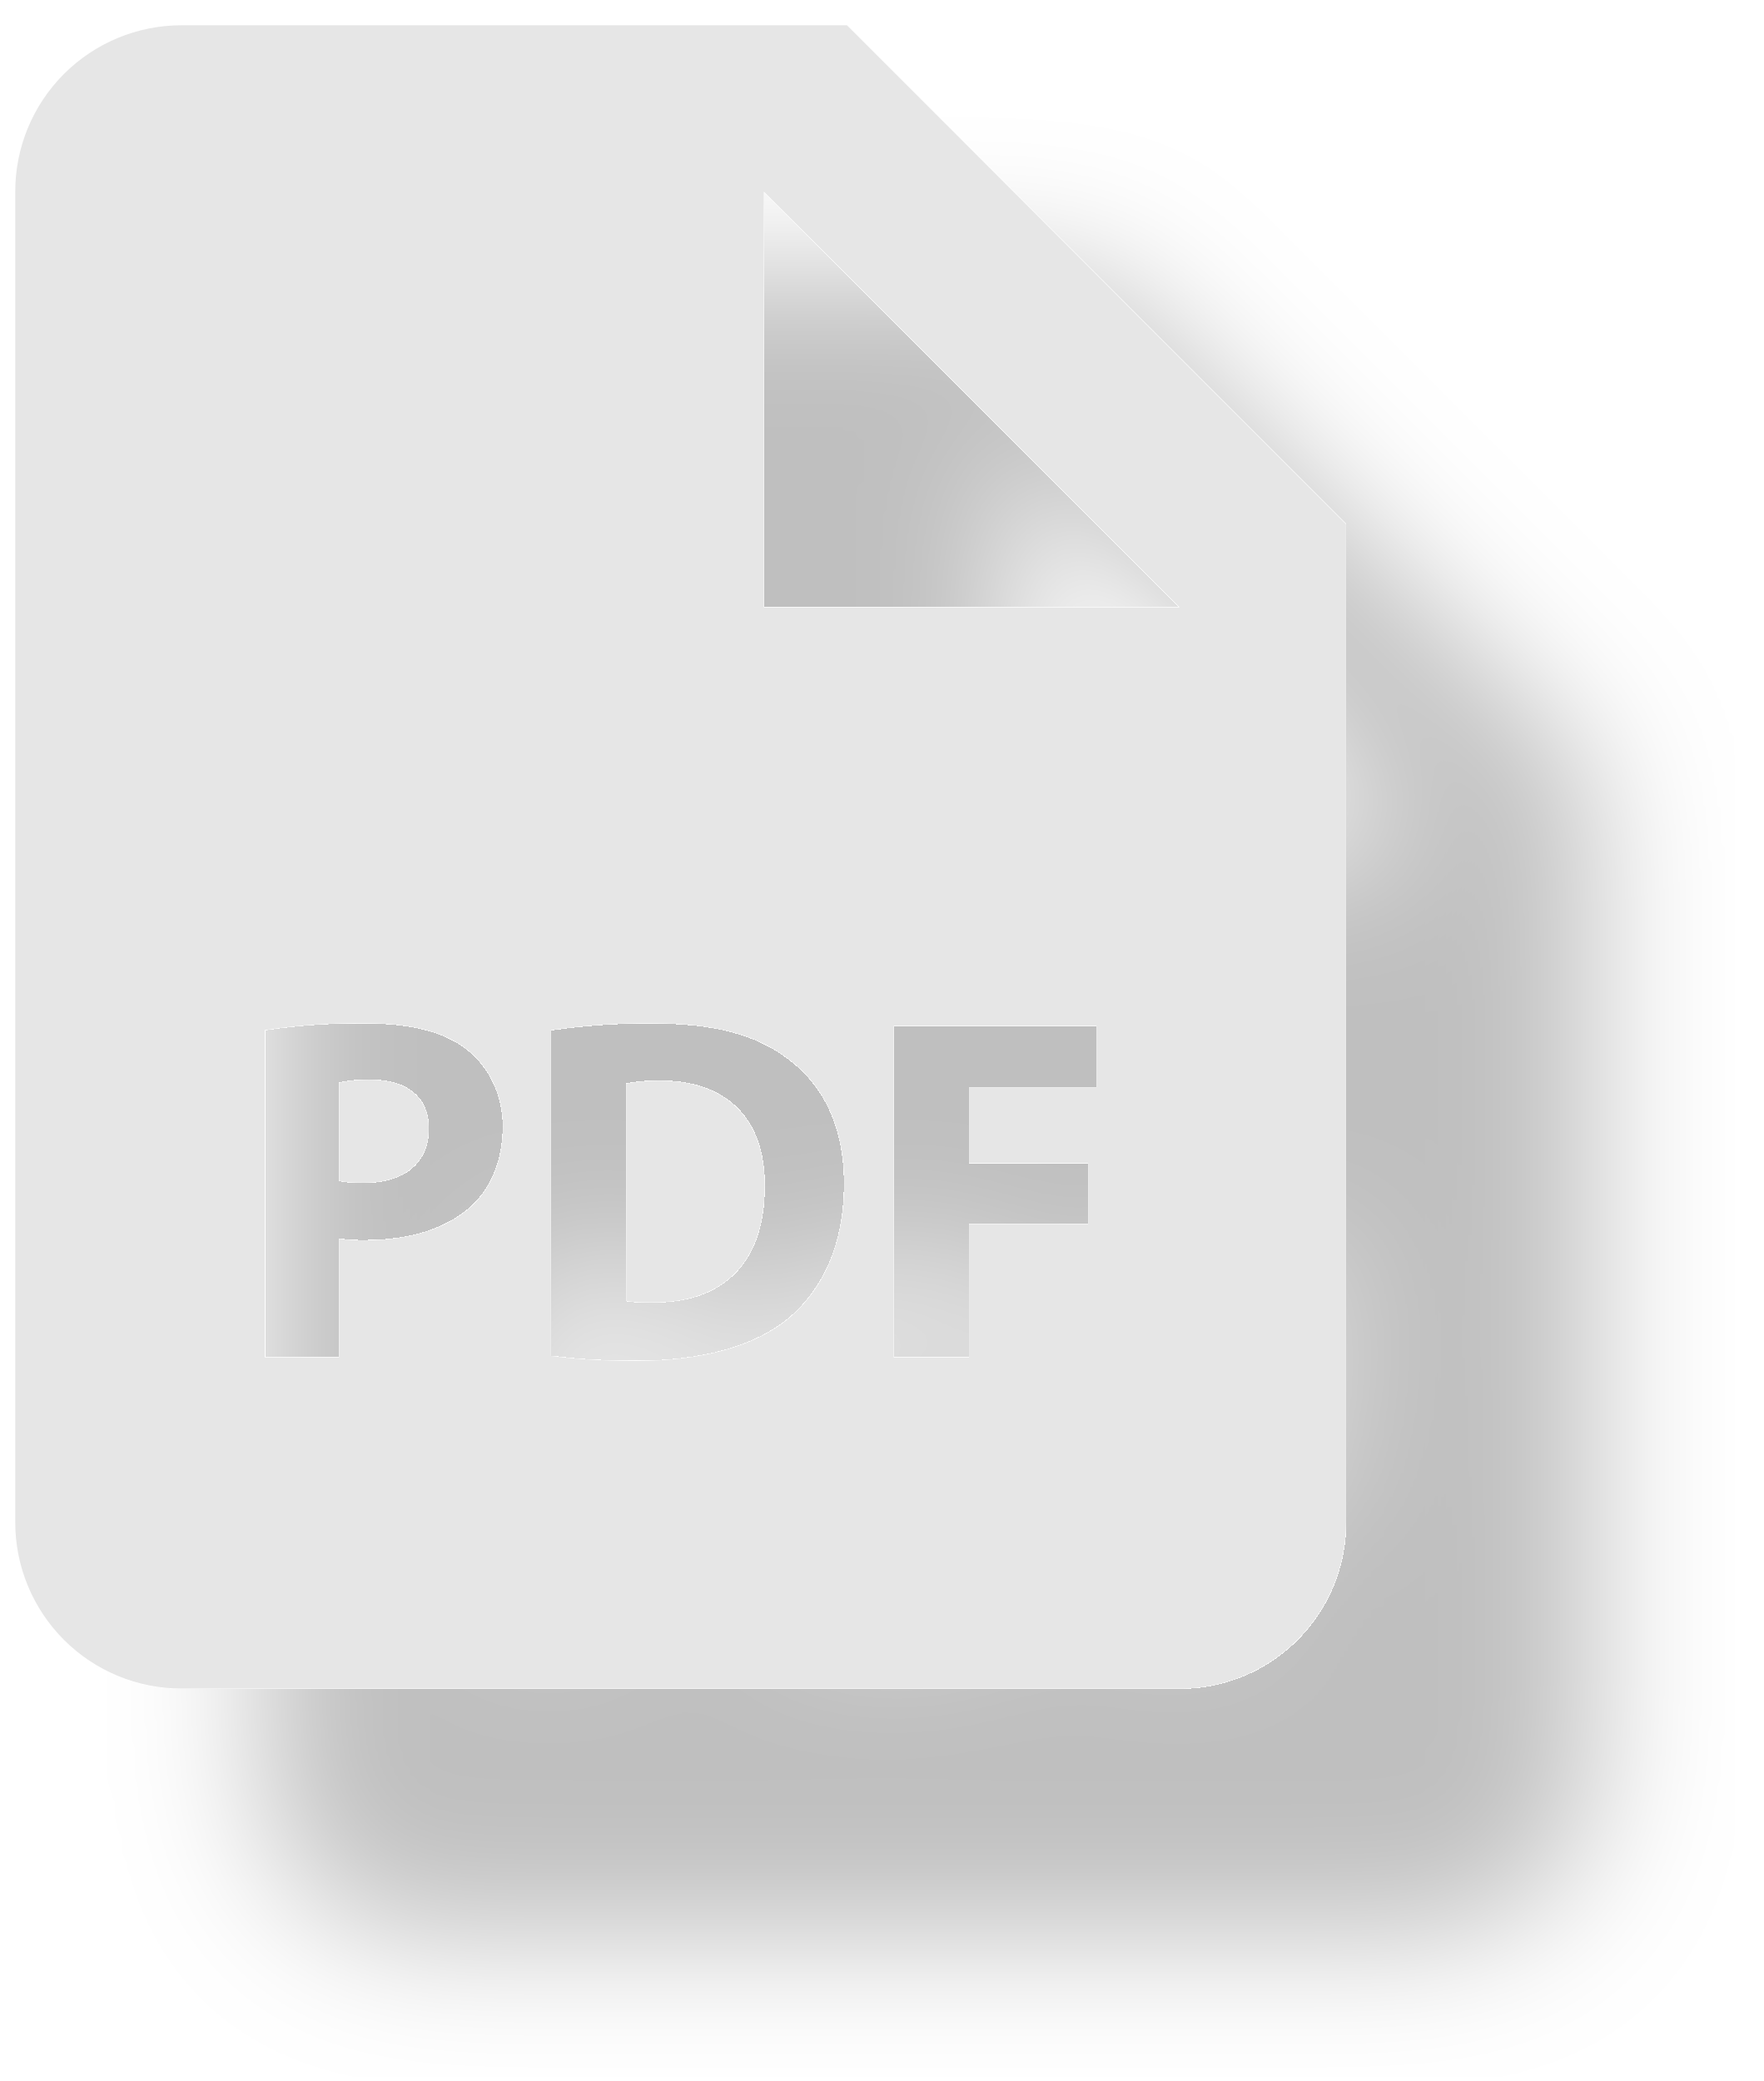
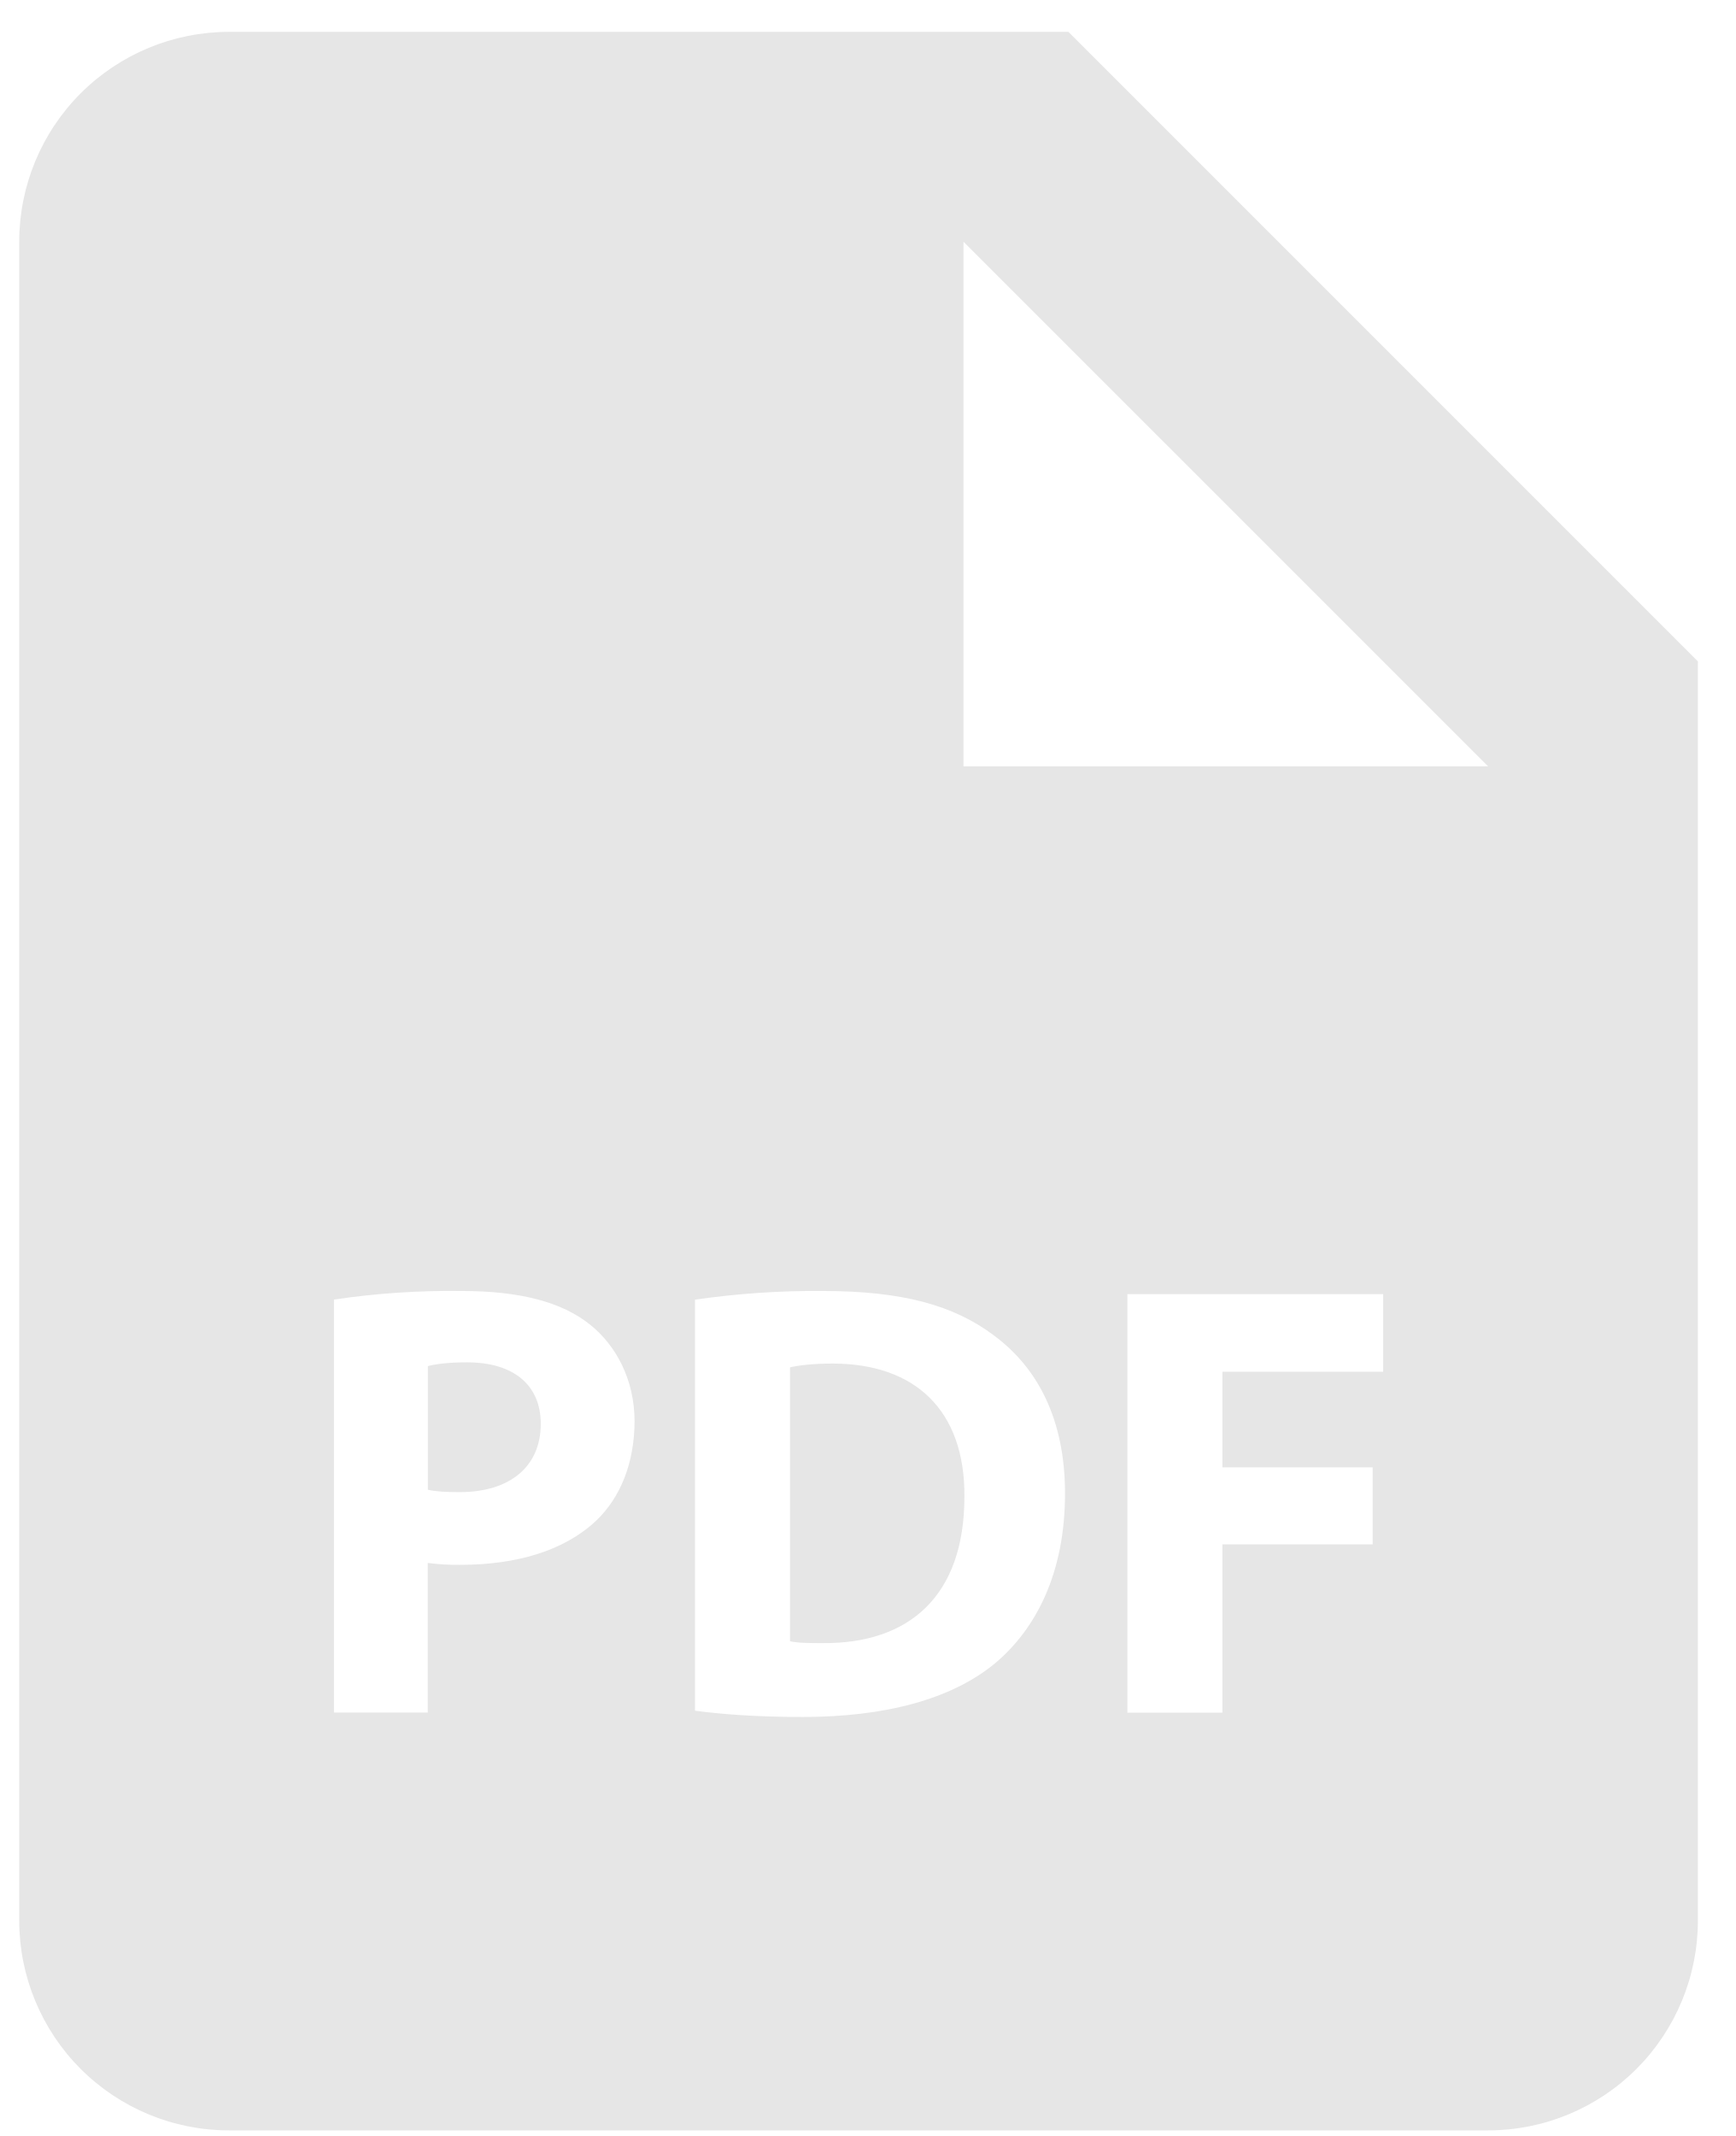
- <svg xmlns="http://www.w3.org/2000/svg" width="50" height="59" viewBox="0 0 50 59" fill="none">
-   <g id="PDF" filter="url(#filter0_d_511_213)">
-     <path id="Vector" d="M10.493 30.614C10.059 30.614 9.767 30.657 9.616 30.699V33.477C9.795 33.519 10.019 33.531 10.328 33.531C11.457 33.531 12.153 32.96 12.153 31.996C12.153 31.133 11.554 30.614 10.493 30.614ZM18.715 30.642C18.243 30.642 17.937 30.685 17.755 30.727V36.882C17.937 36.924 18.229 36.924 18.493 36.924C20.42 36.938 21.674 35.877 21.674 33.632C21.688 31.675 20.545 30.642 18.715 30.642Z" fill="#E6E6E6" />
-     <path id="Vector_2" d="M24.011 0.716H5.147C3.897 0.716 2.697 1.213 1.813 2.097C0.929 2.981 0.432 4.181 0.432 5.432V43.158C0.432 44.409 0.929 45.608 1.813 46.493C2.697 47.377 3.897 47.874 5.147 47.874H33.443C34.693 47.874 35.893 47.377 36.777 46.493C37.661 45.608 38.158 44.409 38.158 43.158V14.863L24.011 0.716ZM13.396 34.175C12.667 34.858 11.592 35.165 10.34 35.165C10.097 35.168 9.854 35.153 9.613 35.123V38.485H7.505V29.204C8.457 29.062 9.418 28.998 10.38 29.011C11.693 29.011 12.627 29.261 13.256 29.763C13.855 30.239 14.261 31.02 14.261 31.939C14.258 32.864 13.952 33.644 13.396 34.175ZM22.372 37.37C21.382 38.193 19.875 38.584 18.034 38.584C16.93 38.584 16.149 38.513 15.619 38.443V29.206C16.571 29.068 17.532 29.002 18.493 29.011C20.278 29.011 21.438 29.331 22.344 30.015C23.322 30.741 23.935 31.899 23.935 33.562C23.935 35.361 23.277 36.603 22.372 37.37ZM31.085 30.826H27.472V32.974H30.849V34.705H27.472V38.487H25.336V29.082H31.085V30.826ZM24.011 17.221H21.653V5.432L33.443 17.221H24.011Z" fill="#E6E6E6" />
-   </g>
-   <defs>
-     <filter id="filter0_d_511_213" x="0.432" y="0.716" width="48.727" height="58.158" filterUnits="userSpaceOnUse" color-interpolation-filters="sRGB">
-       <feFlood flood-opacity="0" result="BackgroundImageFix" />
-       <feColorMatrix in="SourceAlpha" type="matrix" values="0 0 0 0 0 0 0 0 0 0 0 0 0 0 0 0 0 0 127 0" result="hardAlpha" />
-       <feOffset dx="7" dy="7" />
-       <feGaussianBlur stdDeviation="2" />
-       <feComposite in2="hardAlpha" operator="out" />
-       <feColorMatrix type="matrix" values="0 0 0 0 0 0 0 0 0 0 0 0 0 0 0 0 0 0 0.25 0" />
-       <feBlend mode="normal" in2="BackgroundImageFix" result="effect1_dropShadow_511_213" />
-       <feBlend mode="normal" in="SourceGraphic" in2="effect1_dropShadow_511_213" result="shape" />
-     </filter>
-   </defs>
+ <svg xmlns="http://www.w3.org/2000/svg" width="39" height="48" viewBox="0 0 39 48" fill="none">
+   <path d="M10.493 30.614C10.059 30.614 9.767 30.657 9.616 30.699V33.477C9.795 33.519 10.019 33.531 10.328 33.531C11.457 33.531 12.153 32.96 12.153 31.996C12.153 31.133 11.554 30.614 10.493 30.614V30.614ZM18.715 30.642C18.243 30.642 17.937 30.685 17.755 30.727V36.882C17.937 36.924 18.229 36.924 18.493 36.924C20.42 36.938 21.674 35.877 21.674 33.632C21.688 31.675 20.545 30.642 18.715 30.642V30.642Z" fill="#E6E6E6" />
+   <path d="M24.011 0.716H5.147C3.897 0.716 2.697 1.213 1.813 2.097C0.929 2.981 0.432 4.181 0.432 5.432V43.158C0.432 44.409 0.929 45.608 1.813 46.493C2.697 47.377 3.897 47.874 5.147 47.874H33.443C34.693 47.874 35.893 47.377 36.777 46.493C37.661 45.608 38.158 44.409 38.158 43.158V14.863L24.011 0.716ZM13.396 34.175C12.667 34.858 11.592 35.165 10.34 35.165C10.097 35.168 9.854 35.153 9.613 35.123V38.485H7.505V29.204C8.457 29.062 9.418 28.998 10.38 29.011C11.693 29.011 12.627 29.261 13.256 29.763C13.855 30.239 14.261 31.02 14.261 31.939C14.258 32.864 13.952 33.644 13.396 34.175V34.175ZM22.372 37.37C21.382 38.193 19.875 38.584 18.034 38.584C16.93 38.584 16.149 38.513 15.619 38.443V29.206C16.571 29.068 17.532 29.002 18.493 29.011C20.278 29.011 21.438 29.331 22.344 30.015C23.322 30.741 23.935 31.899 23.935 33.562C23.935 35.361 23.277 36.603 22.372 37.37V37.37ZM31.085 30.826H27.472V32.974H30.849V34.705H27.472V38.487H25.336V29.082H31.085V30.826ZM24.011 17.221H21.653V5.432L33.443 17.221H24.011Z" fill="#E6E6E6" />
</svg>
